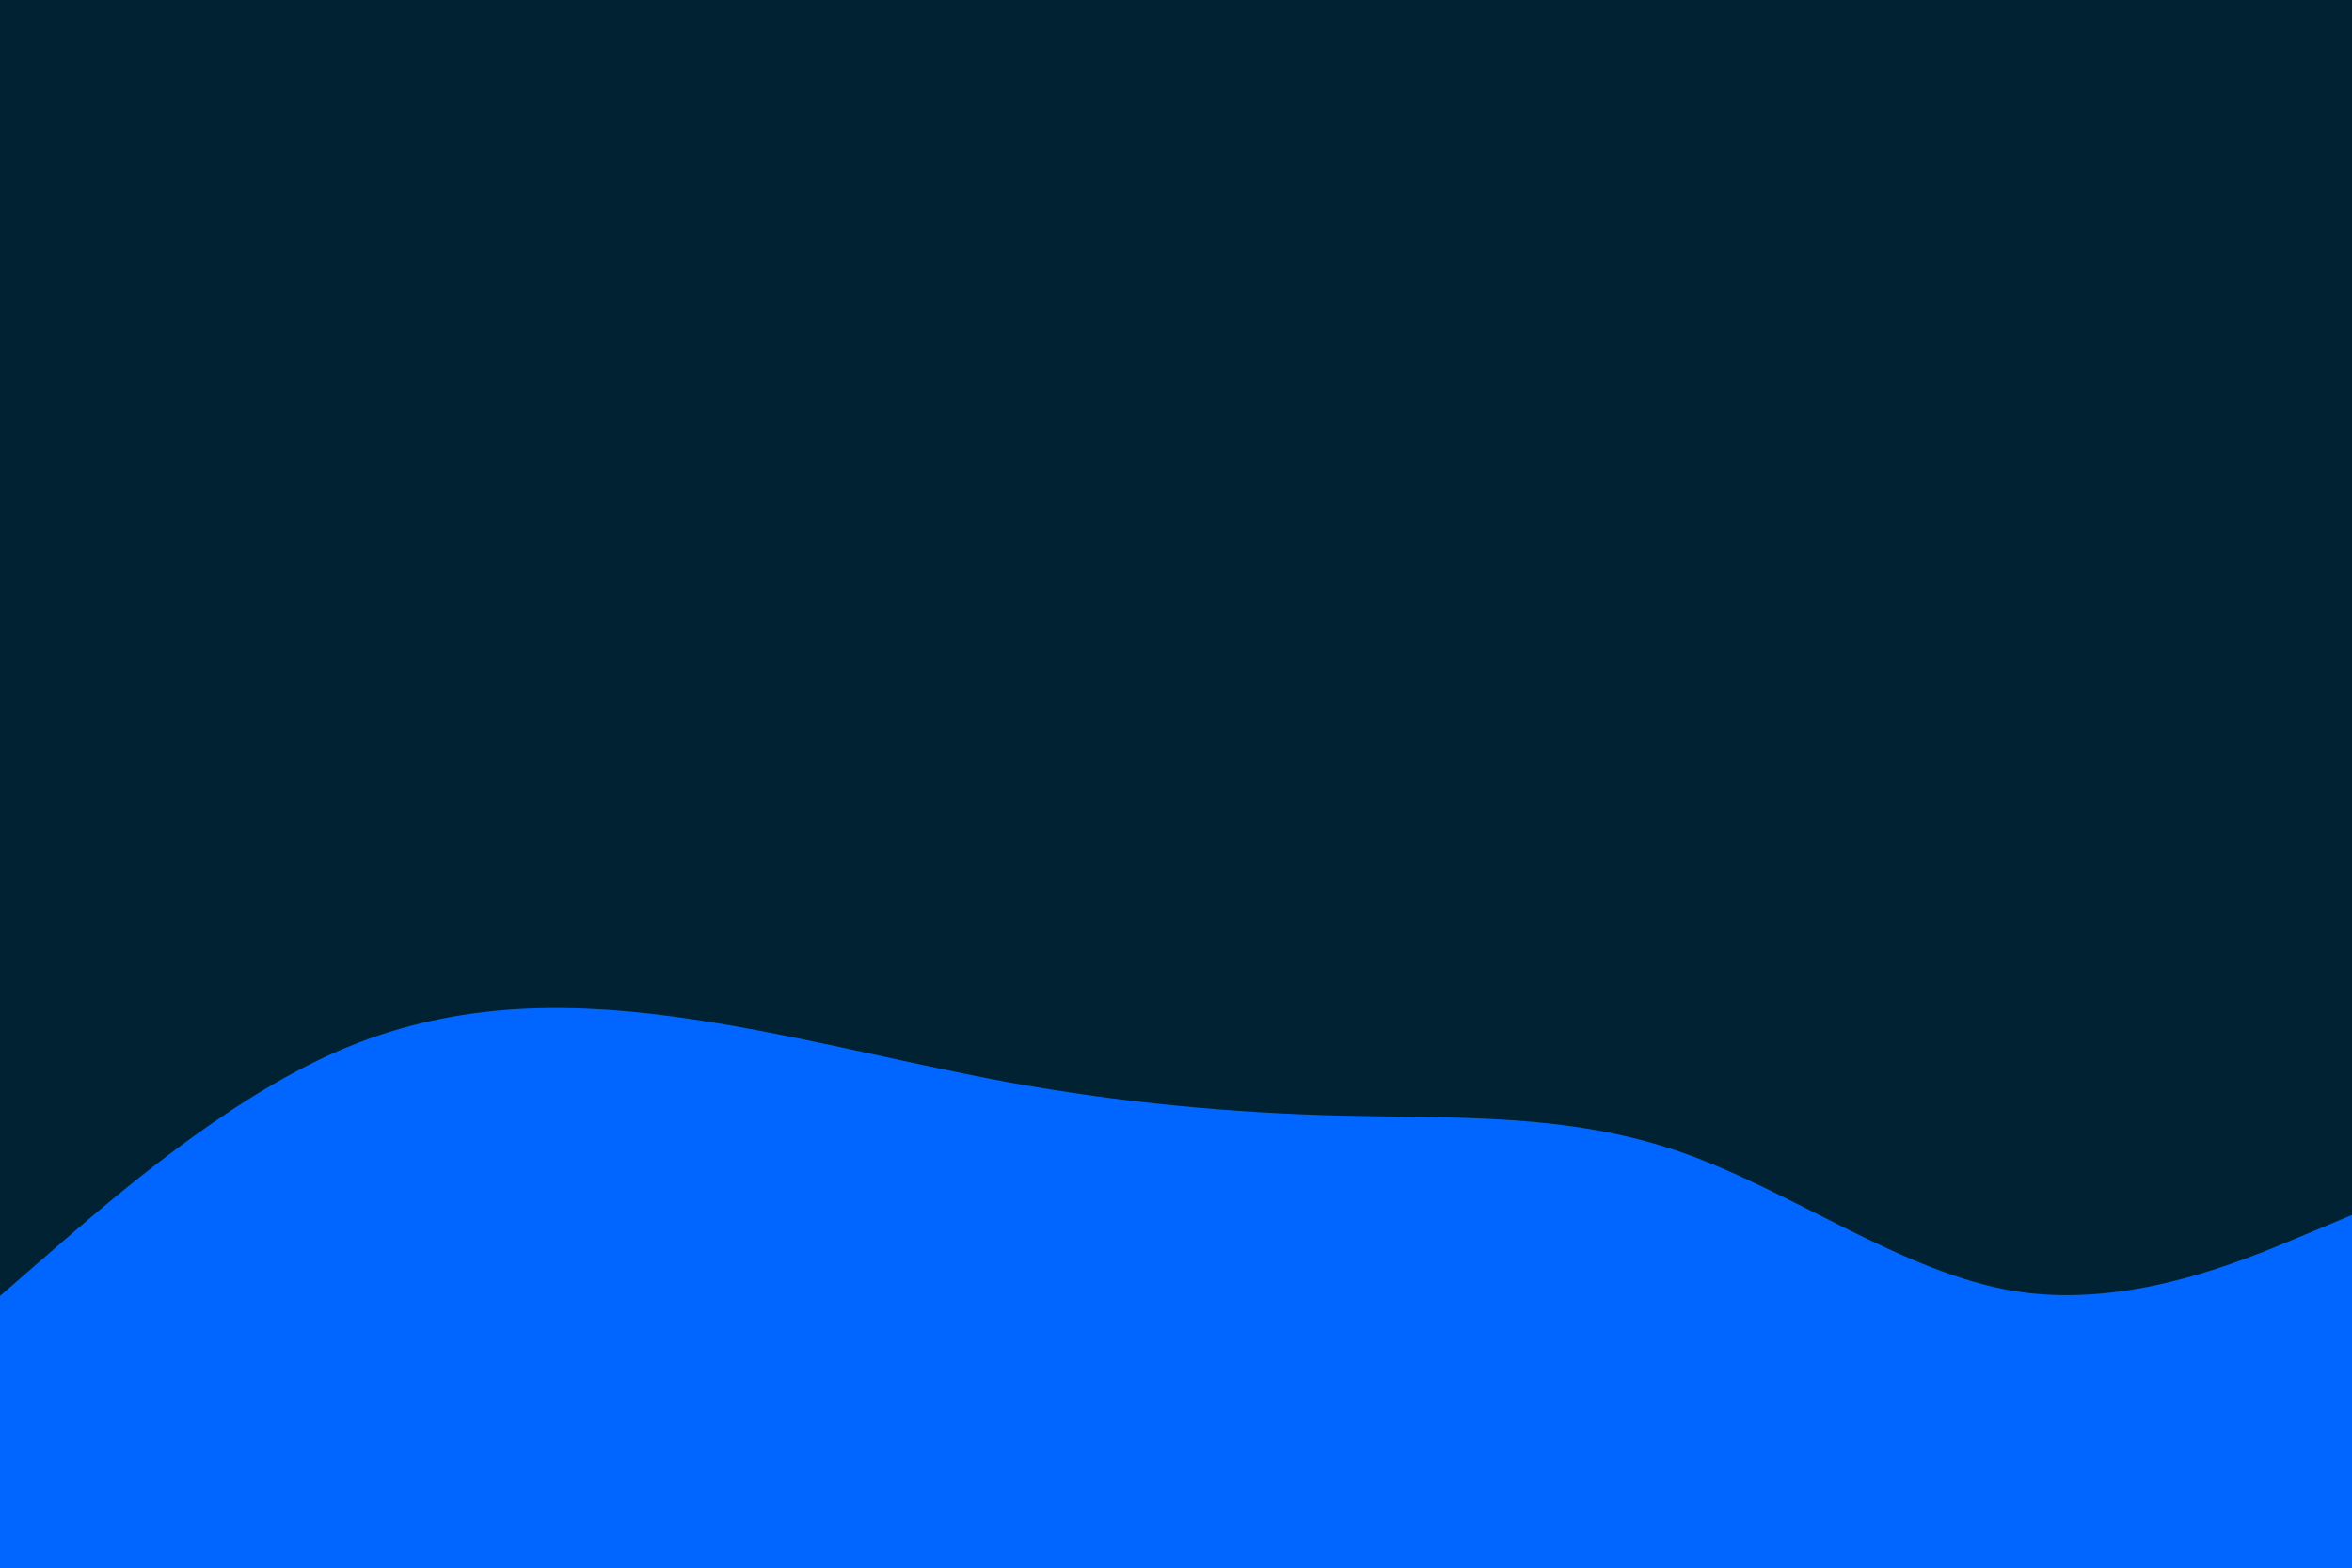
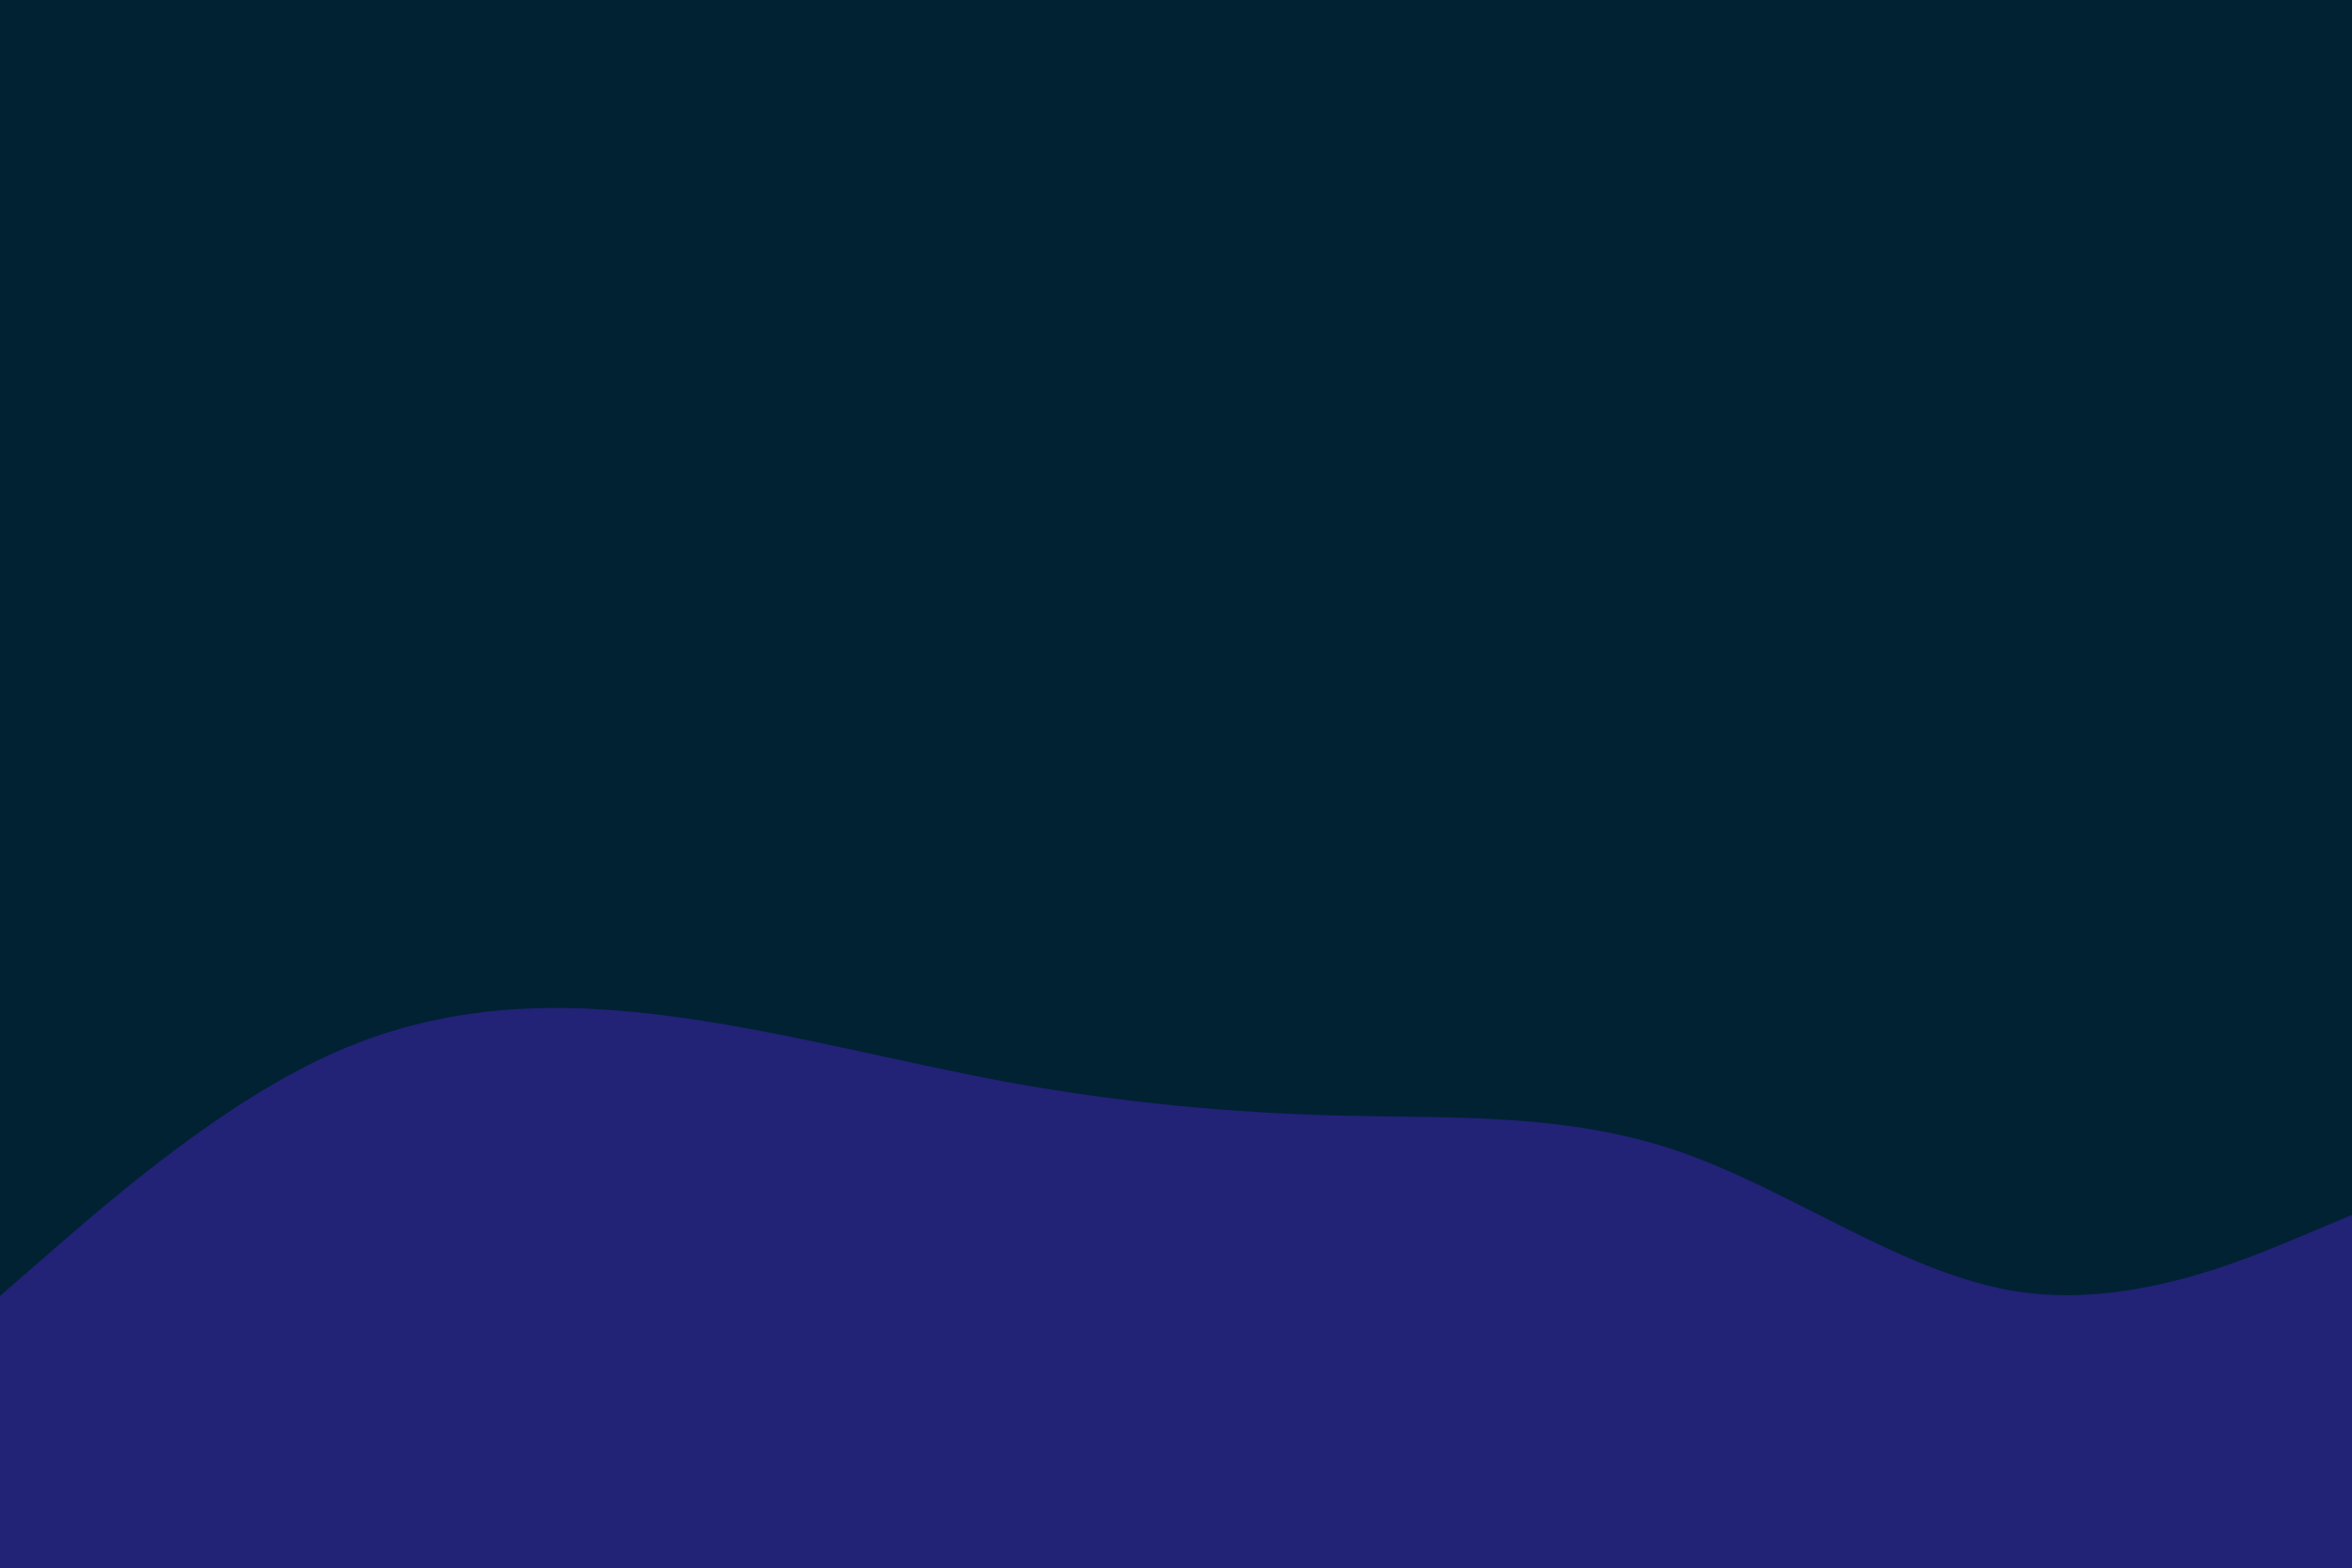
<svg xmlns="http://www.w3.org/2000/svg" id="visual" viewBox="0 0 900 600" width="900" height="600" version="1.1">
  <rect x="0" y="0" width="900" height="600" fill="#002233" />
-   <path d="M0 496L21.5 477.3C43 458.7 86 421.3 128.8 402.5C171.7 383.7 214.3 383.3 257.2 389C300 394.7 343 406.3 385.8 414.2C428.7 422 471.3 426 514.2 427C557 428 600 426 642.8 440.8C685.7 455.7 728.3 487.3 771.2 494.2C814 501 857 483 878.5 474L900 465L900 601L878.5 601C857 601 814 601 771.2 601C728.3 601 685.7 601 642.8 601C600 601 557 601 514.2 601C471.3 601 428.7 601 385.8 601C343 601 300 601 257.2 601C214.3 601 171.7 601 128.8 601C86 601 43 601 21.5 601L0 601Z" fill="#0066FF" stroke-linecap="round" stroke-linejoin="miter" />
+   <path d="M0 496L21.5 477.3C43 458.7 86 421.3 128.8 402.5C171.7 383.7 214.3 383.3 257.2 389C300 394.7 343 406.3 385.8 414.2C428.7 422 471.3 426 514.2 427C557 428 600 426 642.8 440.8C685.7 455.7 728.3 487.3 771.2 494.2C814 501 857 483 878.5 474L900 465L900 601L878.5 601C857 601 814 601 771.2 601C728.3 601 685.7 601 642.8 601C600 601 557 601 514.2 601C471.3 601 428.7 601 385.8 601C343 601 300 601 257.2 601C214.3 601 171.7 601 128.8 601C86 601 43 601 21.5 601L0 601Z" fill="#222277" stroke-linecap="round" stroke-linejoin="miter" />
</svg>
